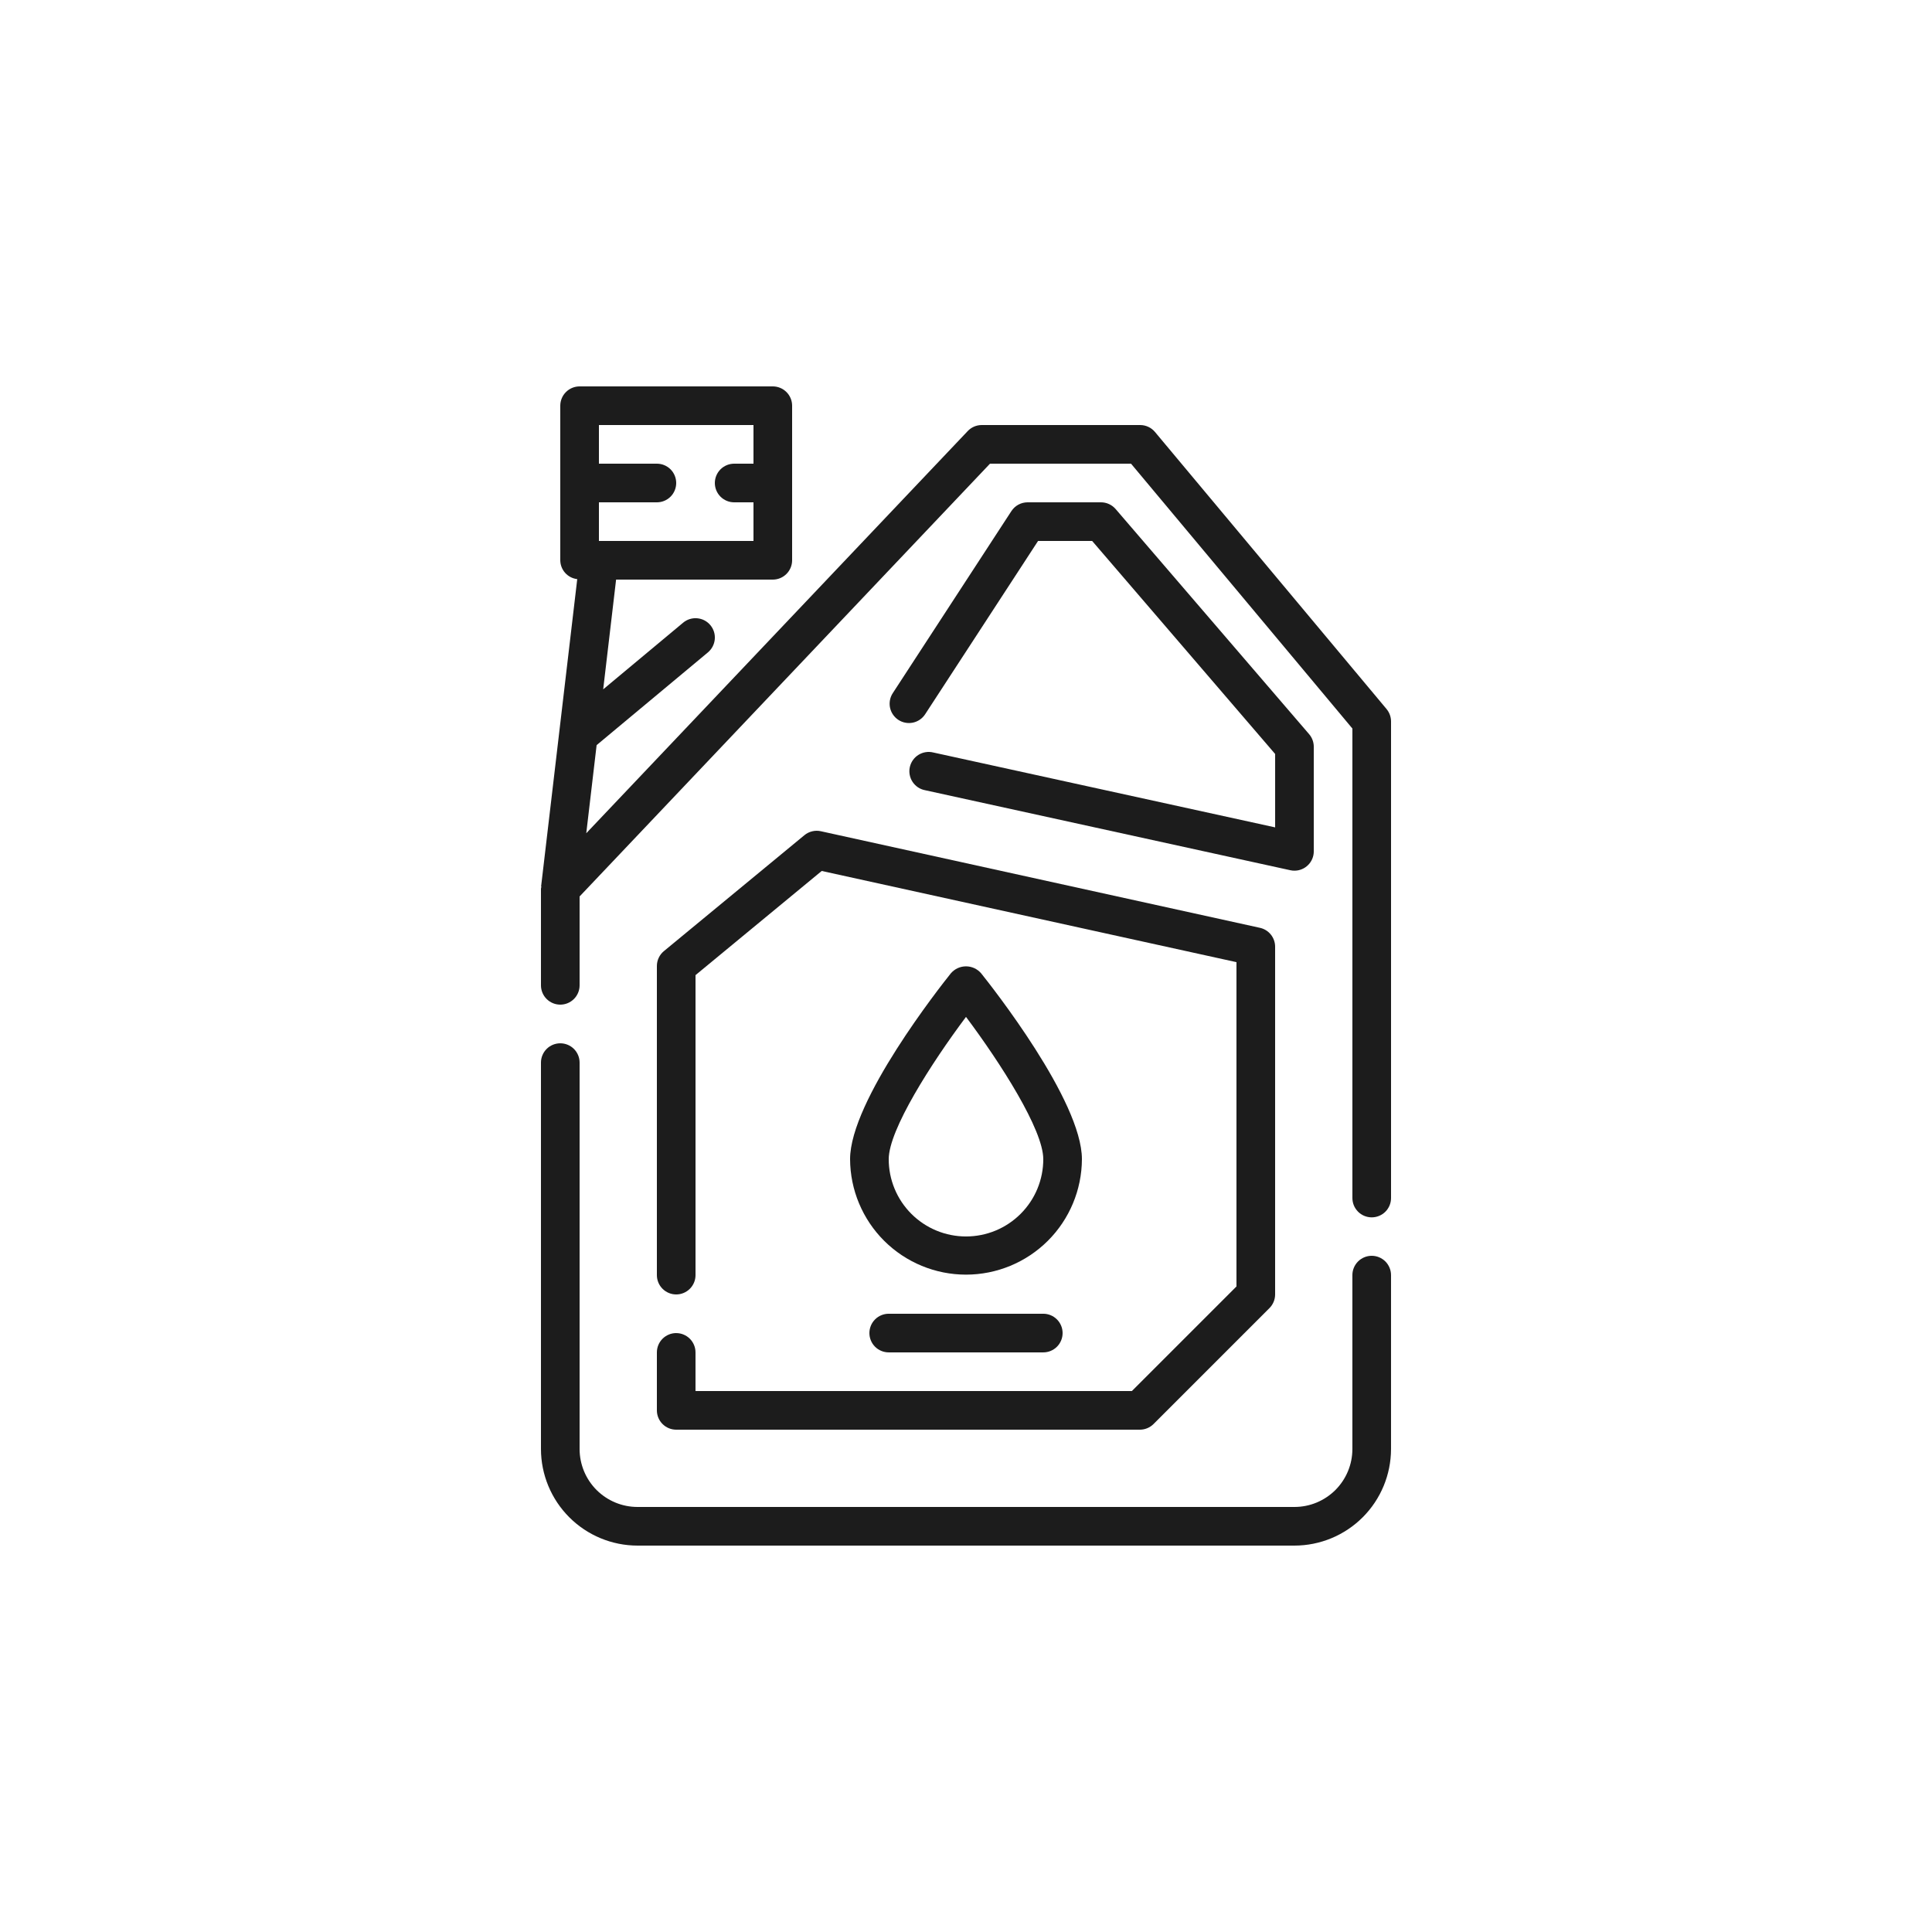
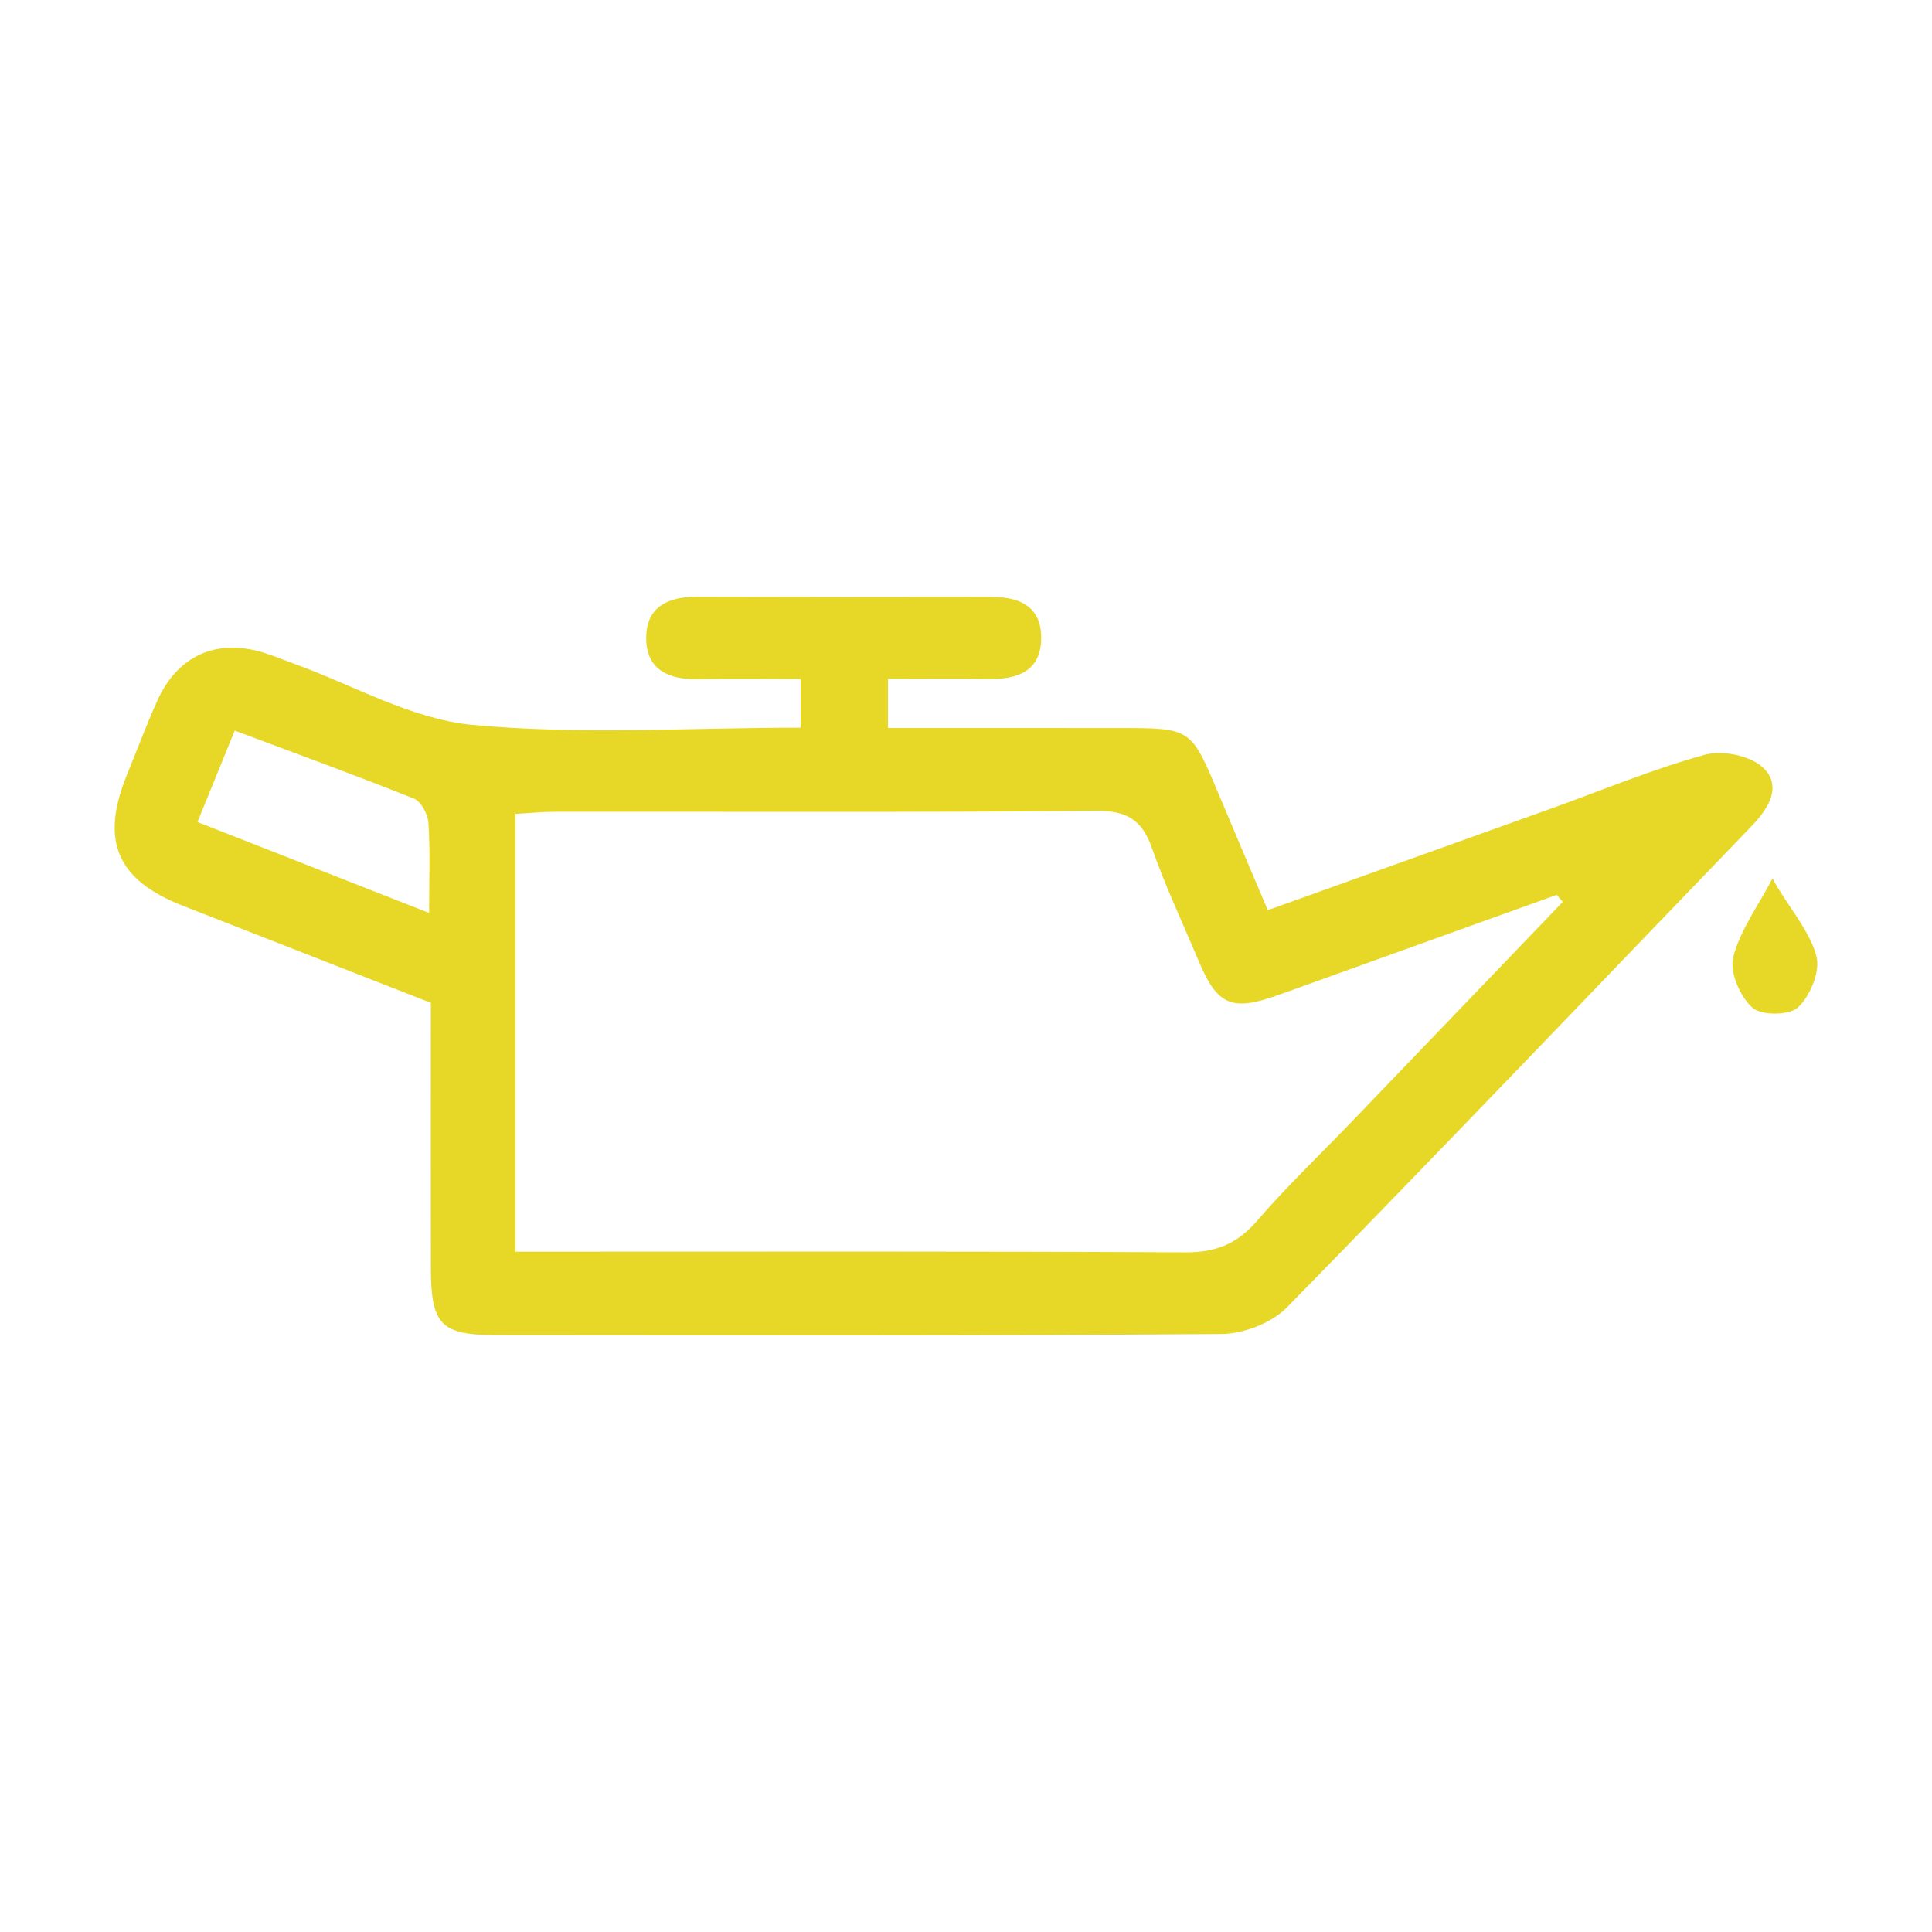
<svg xmlns="http://www.w3.org/2000/svg" width="100" height="100" viewBox="0 0 100 100" fill="none">
-   <path d="M50.78 50.374C50.683 50.263 50.563 50.173 50.429 50.111C50.294 50.05 50.148 50.018 50 50.018C49.852 50.018 49.706 50.05 49.571 50.111C49.437 50.173 49.317 50.263 49.22 50.374C48.686 51.04 44 56.974 44 59.999C44.007 61.586 44.642 63.106 45.766 64.226C46.891 65.346 48.413 65.975 50 65.975C51.587 65.975 53.109 65.346 54.234 64.226C55.358 63.106 55.993 61.586 56 59.999C56 56.974 51.314 51.04 50.78 50.374H50.78ZM50 63.999C49.475 63.999 48.955 63.896 48.469 63.695C47.984 63.494 47.543 63.199 47.171 62.828C46.8 62.456 46.505 62.016 46.304 61.53C46.103 61.045 46 60.525 46 59.999C46 58.478 48.208 55.028 50 52.634C51.792 55.027 54 58.477 54 59.999C54 60.525 53.897 61.045 53.696 61.53C53.495 62.016 53.2 62.456 52.828 62.828C52.457 63.199 52.016 63.494 51.531 63.695C51.045 63.896 50.525 63.999 50 63.999Z" fill="#1C1C1C" />
-   <path d="M46 67.999C45.735 67.999 45.48 68.105 45.293 68.292C45.105 68.48 45 68.734 45 68.999C45 69.265 45.105 69.519 45.293 69.707C45.48 69.894 45.735 69.999 46 69.999H54C54.265 69.999 54.52 69.894 54.707 69.707C54.895 69.519 55 69.265 55 68.999C55 68.734 54.895 68.48 54.707 68.292C54.52 68.105 54.265 67.999 54 67.999H46Z" fill="#1C1C1C" />
-   <path d="M71.768 36.7L59.781 22.358C59.687 22.246 59.57 22.155 59.437 22.094C59.305 22.032 59.16 22 59.014 22H50.814C50.678 22 50.544 22.028 50.419 22.081C50.295 22.135 50.182 22.213 50.089 22.312L30.345 43.128L30.881 38.568L36.641 33.768V33.768C36.742 33.683 36.825 33.58 36.886 33.464C36.947 33.347 36.985 33.22 36.997 33.089C37.009 32.958 36.995 32.826 36.956 32.701C36.916 32.575 36.853 32.459 36.769 32.358C36.685 32.257 36.581 32.173 36.465 32.112C36.349 32.051 36.221 32.014 36.09 32.002C35.959 31.99 35.827 32.004 35.702 32.043C35.576 32.082 35.46 32.145 35.359 32.23L31.221 35.68L31.889 30H40C40.265 30 40.52 29.895 40.707 29.707C40.895 29.52 41 29.265 41 29V21C41 20.735 40.895 20.48 40.707 20.293C40.52 20.105 40.265 20 40 20H30C29.735 20 29.48 20.105 29.293 20.293C29.105 20.48 29 20.735 29 21V29C29.002 29.242 29.092 29.475 29.254 29.654C29.416 29.834 29.638 29.948 29.878 29.975L28.007 45.883H28.022C28.013 45.922 28.005 45.961 28 46V51C28 51.265 28.105 51.52 28.293 51.707C28.48 51.895 28.735 52 29 52C29.265 52 29.52 51.895 29.707 51.707C29.895 51.52 30 51.265 30 51V46.4L51.242 24H58.542L70 37.709V62C69.999 62.132 70.024 62.263 70.073 62.386C70.123 62.508 70.197 62.62 70.29 62.714C70.382 62.808 70.493 62.882 70.615 62.933C70.737 62.984 70.868 63.01 71 63.01C71.132 63.01 71.263 62.984 71.385 62.933C71.507 62.882 71.618 62.808 71.711 62.714C71.804 62.62 71.877 62.508 71.927 62.386C71.977 62.263 72.001 62.132 72 62V37.347C72.001 37.111 71.919 36.882 71.768 36.701L71.768 36.7ZM39 22V24H38C37.735 24 37.481 24.106 37.293 24.293C37.106 24.481 37 24.735 37 25C37 25.265 37.106 25.52 37.293 25.707C37.481 25.895 37.735 26 38 26H39V28H31V26H34C34.266 26 34.52 25.895 34.708 25.707C34.895 25.52 35 25.265 35 25C35 24.735 34.895 24.481 34.708 24.293C34.52 24.106 34.266 24 34 24H31V22H39Z" fill="#1C1C1C" />
-   <path d="M48.308 38.949C48.178 38.917 48.044 38.911 47.912 38.932C47.78 38.953 47.654 39 47.54 39.071C47.427 39.141 47.329 39.234 47.252 39.343C47.175 39.452 47.121 39.575 47.092 39.705C47.063 39.836 47.061 39.97 47.086 40.102C47.11 40.233 47.16 40.358 47.234 40.469C47.307 40.581 47.402 40.676 47.513 40.751C47.624 40.825 47.749 40.876 47.88 40.901L66.787 45.043C66.857 45.059 66.929 45.066 67.001 45.066C67.132 45.066 67.262 45.041 67.383 44.99C67.505 44.94 67.615 44.866 67.708 44.773C67.801 44.681 67.874 44.57 67.925 44.449C67.975 44.328 68.001 44.198 68.001 44.066V38.654C68.001 38.414 67.916 38.182 67.76 38L57.746 26.349C57.652 26.24 57.536 26.152 57.405 26.092C57.274 26.031 57.131 26 56.987 26H53.187C53.021 26 52.857 26.042 52.711 26.121C52.565 26.2 52.441 26.315 52.35 26.454L46.209 35.878C46.064 36.1 46.014 36.371 46.068 36.63C46.123 36.89 46.279 37.117 46.501 37.262C46.723 37.407 46.994 37.457 47.254 37.403C47.513 37.348 47.74 37.192 47.885 36.97L53.73 28H56.53L66.001 39.025V42.825L48.308 38.949Z" fill="#1C1C1C" />
-   <path d="M70.999 65C70.734 65 70.48 65.106 70.292 65.293C70.105 65.481 69.999 65.735 69.999 66V75C69.999 75.394 69.922 75.784 69.771 76.148C69.62 76.512 69.399 76.843 69.121 77.122C68.842 77.4 68.511 77.621 68.147 77.772C67.784 77.923 67.394 78 66.999 78H33C32.606 78 32.216 77.923 31.852 77.772C31.488 77.621 31.157 77.4 30.878 77.122C30.6 76.843 30.379 76.512 30.228 76.148C30.078 75.784 30 75.394 30 75V55.001C30 54.735 29.895 54.481 29.707 54.293C29.52 54.106 29.265 54.001 29 54.001C28.735 54.001 28.48 54.106 28.293 54.293C28.105 54.481 28 54.735 28 55.001V75C28.001 76.326 28.529 77.597 29.466 78.534C30.403 79.472 31.674 79.999 33 80H67C68.325 79.999 69.596 79.472 70.534 78.534C71.471 77.597 71.998 76.326 71.999 75V66C71.999 65.869 71.974 65.739 71.923 65.618C71.873 65.496 71.799 65.386 71.707 65.293C71.614 65.2 71.504 65.127 71.382 65.076C71.261 65.026 71.131 65 70.999 65H70.999Z" fill="#1C1C1C" />
-   <path d="M35 69C34.735 69 34.481 69.106 34.293 69.293C34.105 69.481 34 69.735 34 70V73C34 73.266 34.105 73.52 34.293 73.707C34.48 73.895 34.735 74 35 74H59C59.265 74 59.519 73.895 59.707 73.707L65.707 67.707C65.894 67.52 66 67.266 66 67V49.001C66 48.773 65.922 48.552 65.779 48.374C65.637 48.196 65.438 48.073 65.215 48.024L42.486 43.024C42.338 42.991 42.184 42.993 42.037 43.029C41.889 43.064 41.752 43.133 41.635 43.23L34.363 49.23C34.249 49.323 34.158 49.441 34.095 49.575C34.032 49.708 34 49.853 34 50.001V66C34 66.266 34.105 66.52 34.293 66.707C34.48 66.895 34.735 67 35 67C35.265 67 35.52 66.895 35.707 66.707C35.895 66.52 36 66.266 36 66V50.472L42.532 45.081L63.999 49.801V66.587L58.585 72.001H35.999V70.001C35.999 69.869 35.974 69.739 35.923 69.618C35.873 69.496 35.799 69.386 35.706 69.293C35.614 69.201 35.503 69.127 35.382 69.077C35.261 69.026 35.131 69.001 34.999 69.001L35 69Z" fill="#1C1C1C" />
+   <path d="M41.437 37.664V35.145C39.592 35.145 37.841 35.123 36.091 35.152C34.584 35.178 33.443 34.649 33.448 33.011C33.453 31.367 34.626 30.88 36.112 30.885C41.166 30.9 46.221 30.902 51.276 30.891C52.767 30.889 53.913 31.384 53.893 33.05C53.873 34.723 52.692 35.163 51.216 35.142C49.517 35.118 47.817 35.137 45.962 35.137V37.68C48.824 37.68 51.668 37.68 54.513 37.681C55.674 37.681 56.835 37.681 57.997 37.683C61.652 37.686 61.649 37.688 63.078 41.099C63.891 43.041 64.718 44.977 65.621 47.11C70.603 45.323 75.467 43.581 80.33 41.835C82.964 40.889 85.559 39.804 88.25 39.064C89.155 38.815 90.61 39.114 91.262 39.738C92.252 40.685 91.552 41.837 90.663 42.759C82.654 51.068 74.691 59.422 66.617 67.666C65.823 68.476 64.375 69.038 63.226 69.047C50.727 69.144 38.226 69.111 25.726 69.105C22.81 69.104 22.306 68.582 22.302 65.613C22.296 61.044 22.296 56.475 22.301 51.906C17.94 50.2 13.7 48.543 9.462 46.883C6.04 45.543 5.179 43.517 6.573 40.095C7.088 38.83 7.57 37.551 8.124 36.304C9.174 33.937 11.201 33.026 13.653 33.784C14.174 33.946 14.679 34.158 15.193 34.343C18.271 35.451 21.288 37.22 24.443 37.518C29.986 38.041 35.614 37.664 41.437 37.664ZM80.889 46.681C80.784 46.56 80.68 46.44 80.575 46.319C75.772 48.048 70.969 49.775 66.165 51.502C63.752 52.366 63.013 52.043 62.043 49.74C61.222 47.791 60.319 45.871 59.618 43.879C59.109 42.435 58.324 41.96 56.771 41.973C47.419 42.053 38.065 42.011 28.712 42.018C28.056 42.018 27.4 42.087 26.679 42.127V64.786C27.531 64.786 28.263 64.785 28.995 64.786C39.782 64.787 50.568 64.76 61.355 64.822C62.924 64.831 64.035 64.384 65.062 63.193C66.619 61.387 68.355 59.735 70.01 58.012C73.638 54.237 77.264 50.46 80.889 46.681ZM22.21 47.253C22.21 45.421 22.27 44 22.175 42.589C22.146 42.145 21.799 41.487 21.432 41.34C18.418 40.131 15.364 39.02 12.149 37.815C11.475 39.47 10.876 40.941 10.222 42.548C14.242 44.126 18.019 45.608 22.21 47.253Z" fill="#E7D828" />
+   <path d="M91.745 45.464C92.388 46.711 93.724 48.213 94.027 49.537C94.207 50.324 93.687 51.562 93.061 52.145C92.611 52.564 91.163 52.57 90.704 52.157C90.071 51.587 89.53 50.352 89.706 49.573C90.006 48.245 91.104 46.716 91.745 45.464Z" fill="#E7D828" />
</svg>
